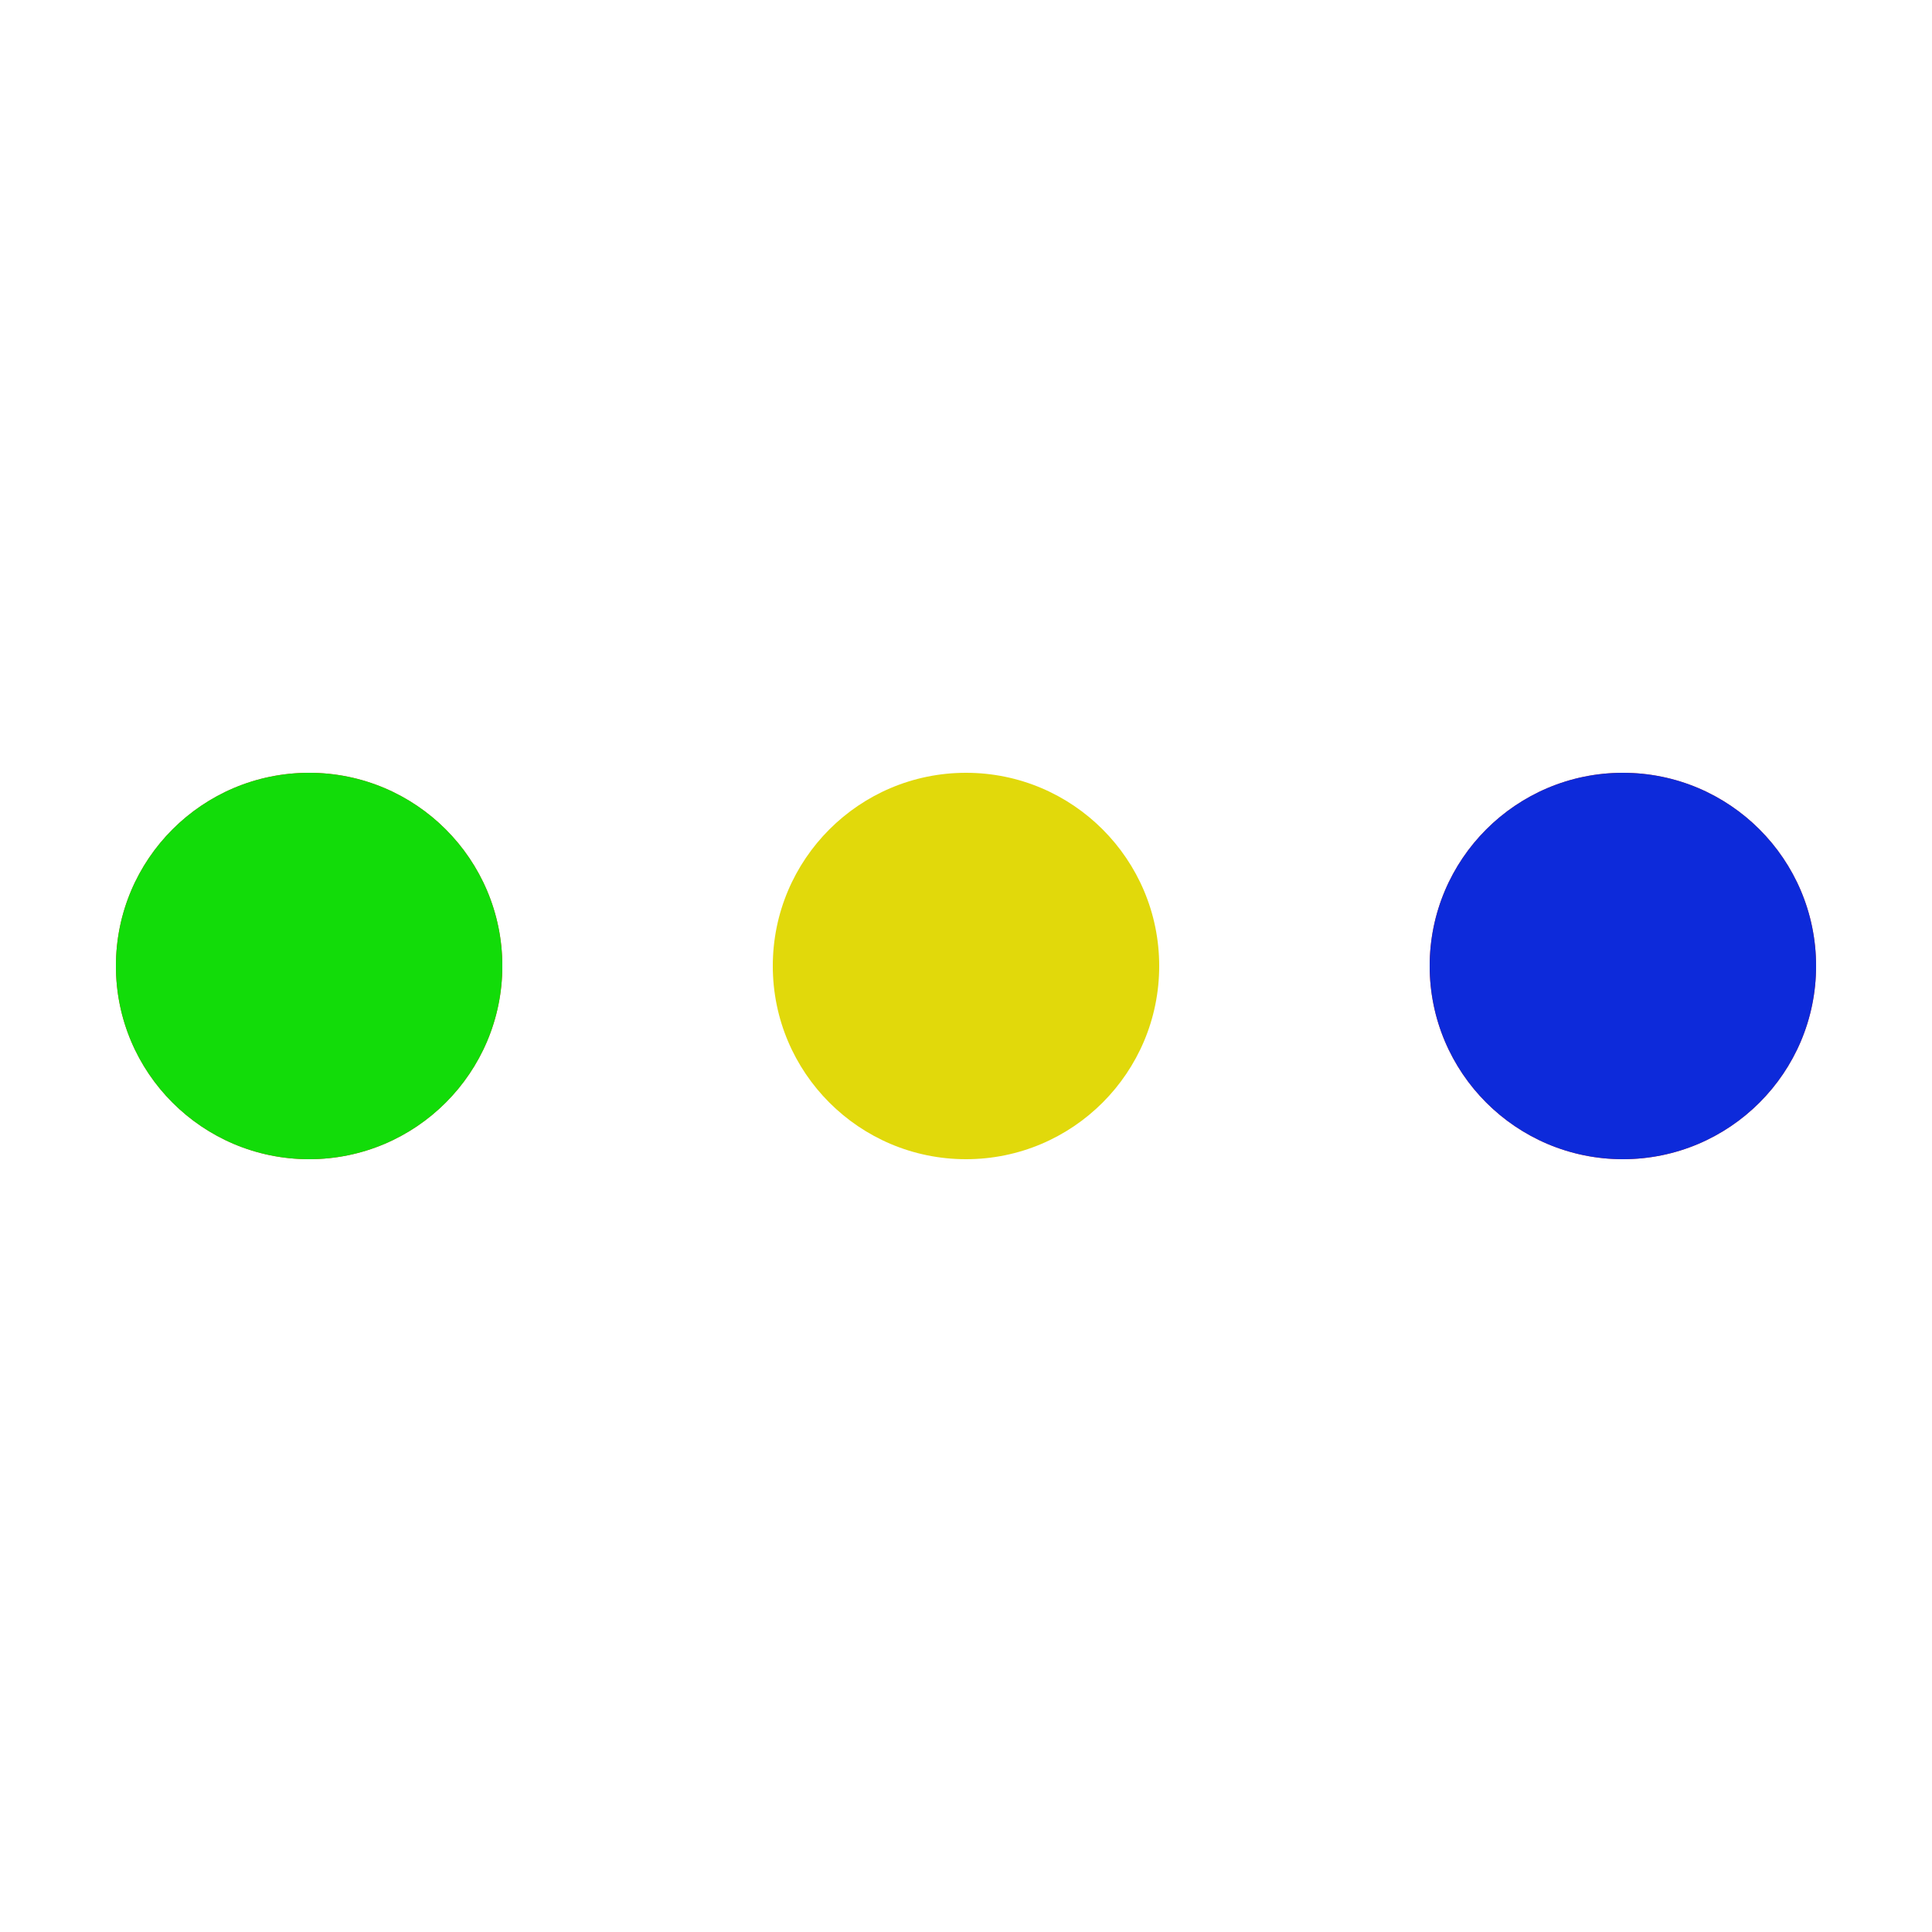
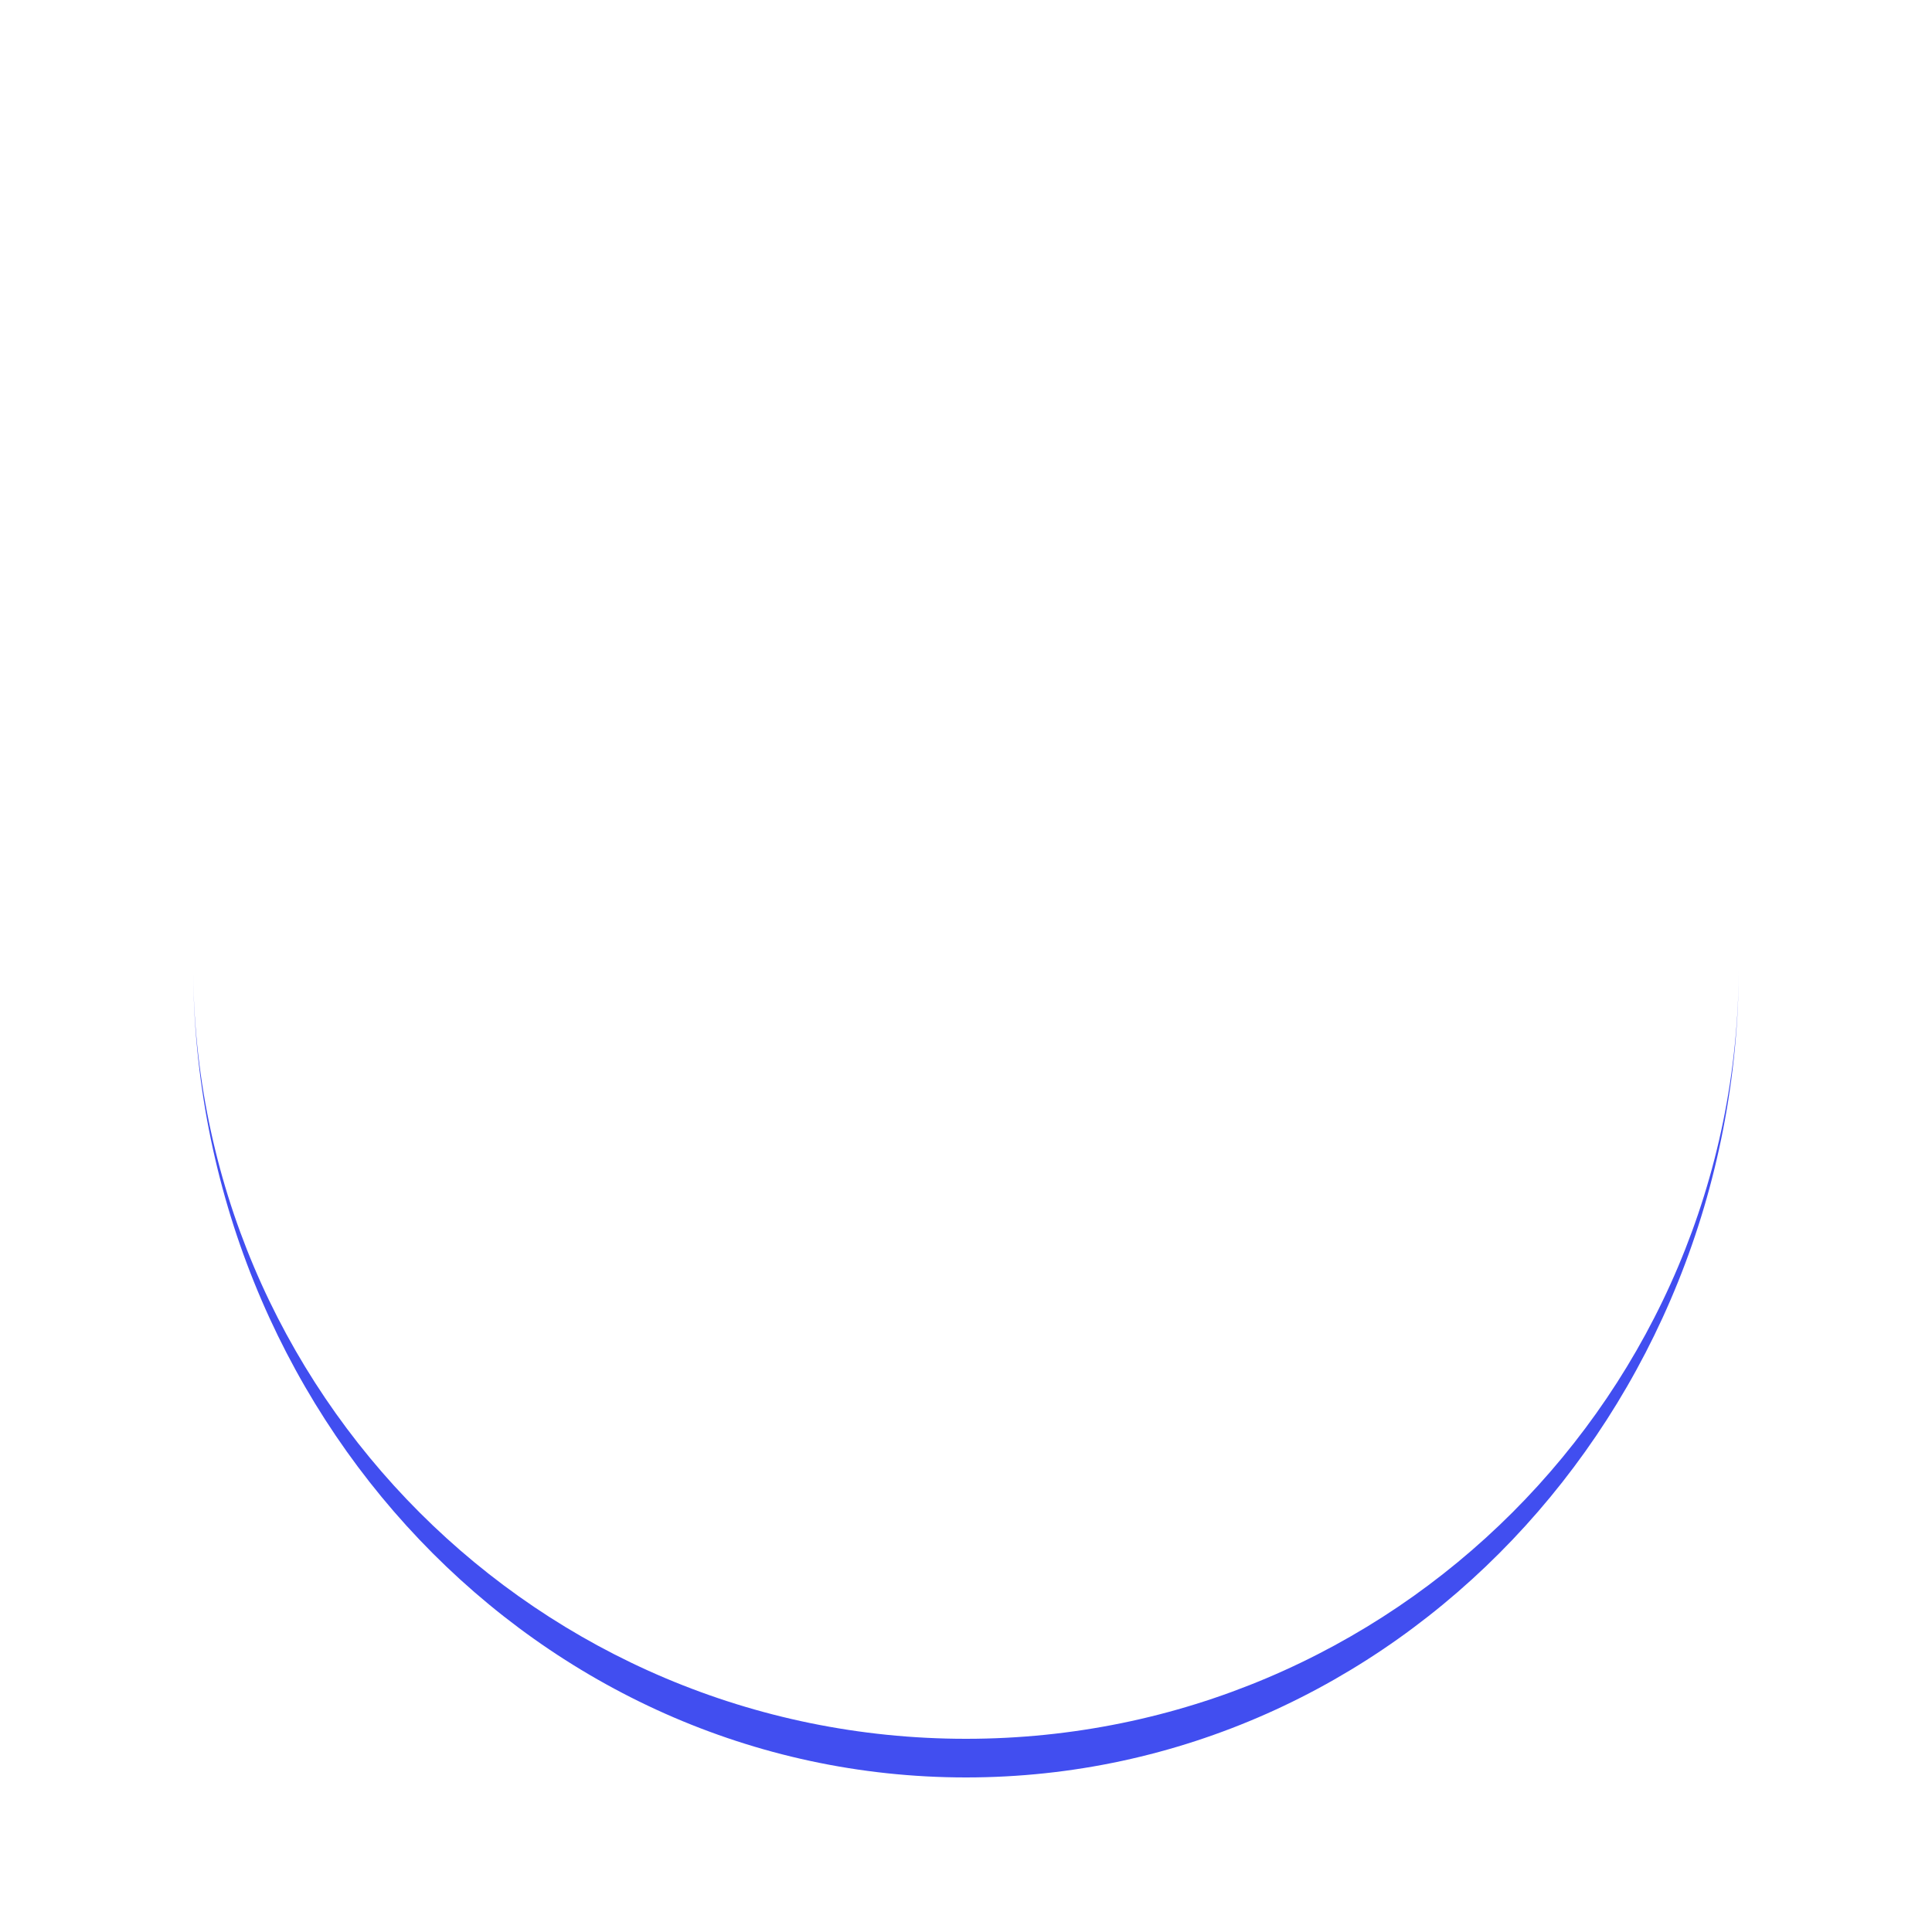
- <svg xmlns="http://www.w3.org/2000/svg" viewBox="0 0 100 100" preserveAspectRatio="xMidYMid" width="193" height="193" style="shape-rendering: auto; display: block; background: rgb(255, 255, 255);">
+ <svg xmlns="http://www.w3.org/2000/svg" viewBox="0 0 100 100" preserveAspectRatio="xMidYMid" width="200" height="200" style="shape-rendering: auto; display: block; background: rgb(255, 255, 255);">
  <g>
-     <circle fill="#e93715" r="10" cy="50" cx="84">
-       <animate begin="0s" keySplines="0 0.5 0.5 1" values="7;0" keyTimes="0;1" calcMode="spline" dur="0.806s" repeatCount="indefinite" attributeName="r" />
-       <animate begin="0s" values="#e93715;#12dc09;#0d2ada;#e1d90b;#e93715" keyTimes="0;0.25;0.5;0.75;1" calcMode="discrete" dur="3.226s" repeatCount="indefinite" attributeName="fill" />
-     </circle>
-     <circle fill="#e93715" r="10" cy="50" cx="16">
-       <animate begin="0s" keySplines="0 0.5 0.5 1;0 0.5 0.5 1;0 0.5 0.5 1;0 0.5 0.5 1" values="0;0;7;7;7" keyTimes="0;0.25;0.5;0.75;1" calcMode="spline" dur="3.226s" repeatCount="indefinite" attributeName="r" />
-       <animate begin="0s" keySplines="0 0.5 0.5 1;0 0.5 0.5 1;0 0.5 0.5 1;0 0.5 0.5 1" values="16;16;16;50;84" keyTimes="0;0.25;0.5;0.75;1" calcMode="spline" dur="3.226s" repeatCount="indefinite" attributeName="cx" />
-     </circle>
-     <circle fill="#e1d90b" r="10" cy="50" cx="50">
-       <animate begin="-0.806s" keySplines="0 0.5 0.5 1;0 0.5 0.5 1;0 0.5 0.5 1;0 0.5 0.5 1" values="0;0;7;7;7" keyTimes="0;0.25;0.5;0.75;1" calcMode="spline" dur="3.226s" repeatCount="indefinite" attributeName="r" />
-       <animate begin="-0.806s" keySplines="0 0.5 0.5 1;0 0.5 0.5 1;0 0.5 0.5 1;0 0.5 0.5 1" values="16;16;16;50;84" keyTimes="0;0.25;0.5;0.75;1" calcMode="spline" dur="3.226s" repeatCount="indefinite" attributeName="cx" />
-     </circle>
-     <circle fill="#0d2ada" r="10" cy="50" cx="84">
-       <animate begin="-1.613s" keySplines="0 0.5 0.5 1;0 0.5 0.5 1;0 0.5 0.5 1;0 0.5 0.5 1" values="0;0;7;7;7" keyTimes="0;0.25;0.5;0.75;1" calcMode="spline" dur="3.226s" repeatCount="indefinite" attributeName="r" />
-       <animate begin="-1.613s" keySplines="0 0.5 0.5 1;0 0.5 0.5 1;0 0.5 0.5 1;0 0.5 0.5 1" values="16;16;16;50;84" keyTimes="0;0.25;0.5;0.75;1" calcMode="spline" dur="3.226s" repeatCount="indefinite" attributeName="cx" />
-     </circle>
-     <circle fill="#12dc09" r="10" cy="50" cx="16">
-       <animate begin="-2.419s" keySplines="0 0.5 0.5 1;0 0.5 0.5 1;0 0.5 0.5 1;0 0.5 0.5 1" values="0;0;7;7;7" keyTimes="0;0.25;0.5;0.75;1" calcMode="spline" dur="3.226s" repeatCount="indefinite" attributeName="r" />
-       <animate begin="-2.419s" keySplines="0 0.5 0.5 1;0 0.5 0.5 1;0 0.5 0.5 1;0 0.5 0.5 1" values="16;16;16;50;84" keyTimes="0;0.25;0.5;0.75;1" calcMode="spline" dur="3.226s" repeatCount="indefinite" attributeName="cx" />
-     </circle>
+     <path stroke="none" fill="#414ef0" d="M10 50A40 40 0 0 0 90 50A40 42 0 0 1 10 50">
+       <animateTransform values="0 50 51;360 50 51" keyTimes="0;1" repeatCount="indefinite" dur="1s" type="rotate" attributeName="transform" />
+     </path>
    <g />
  </g>
</svg>
